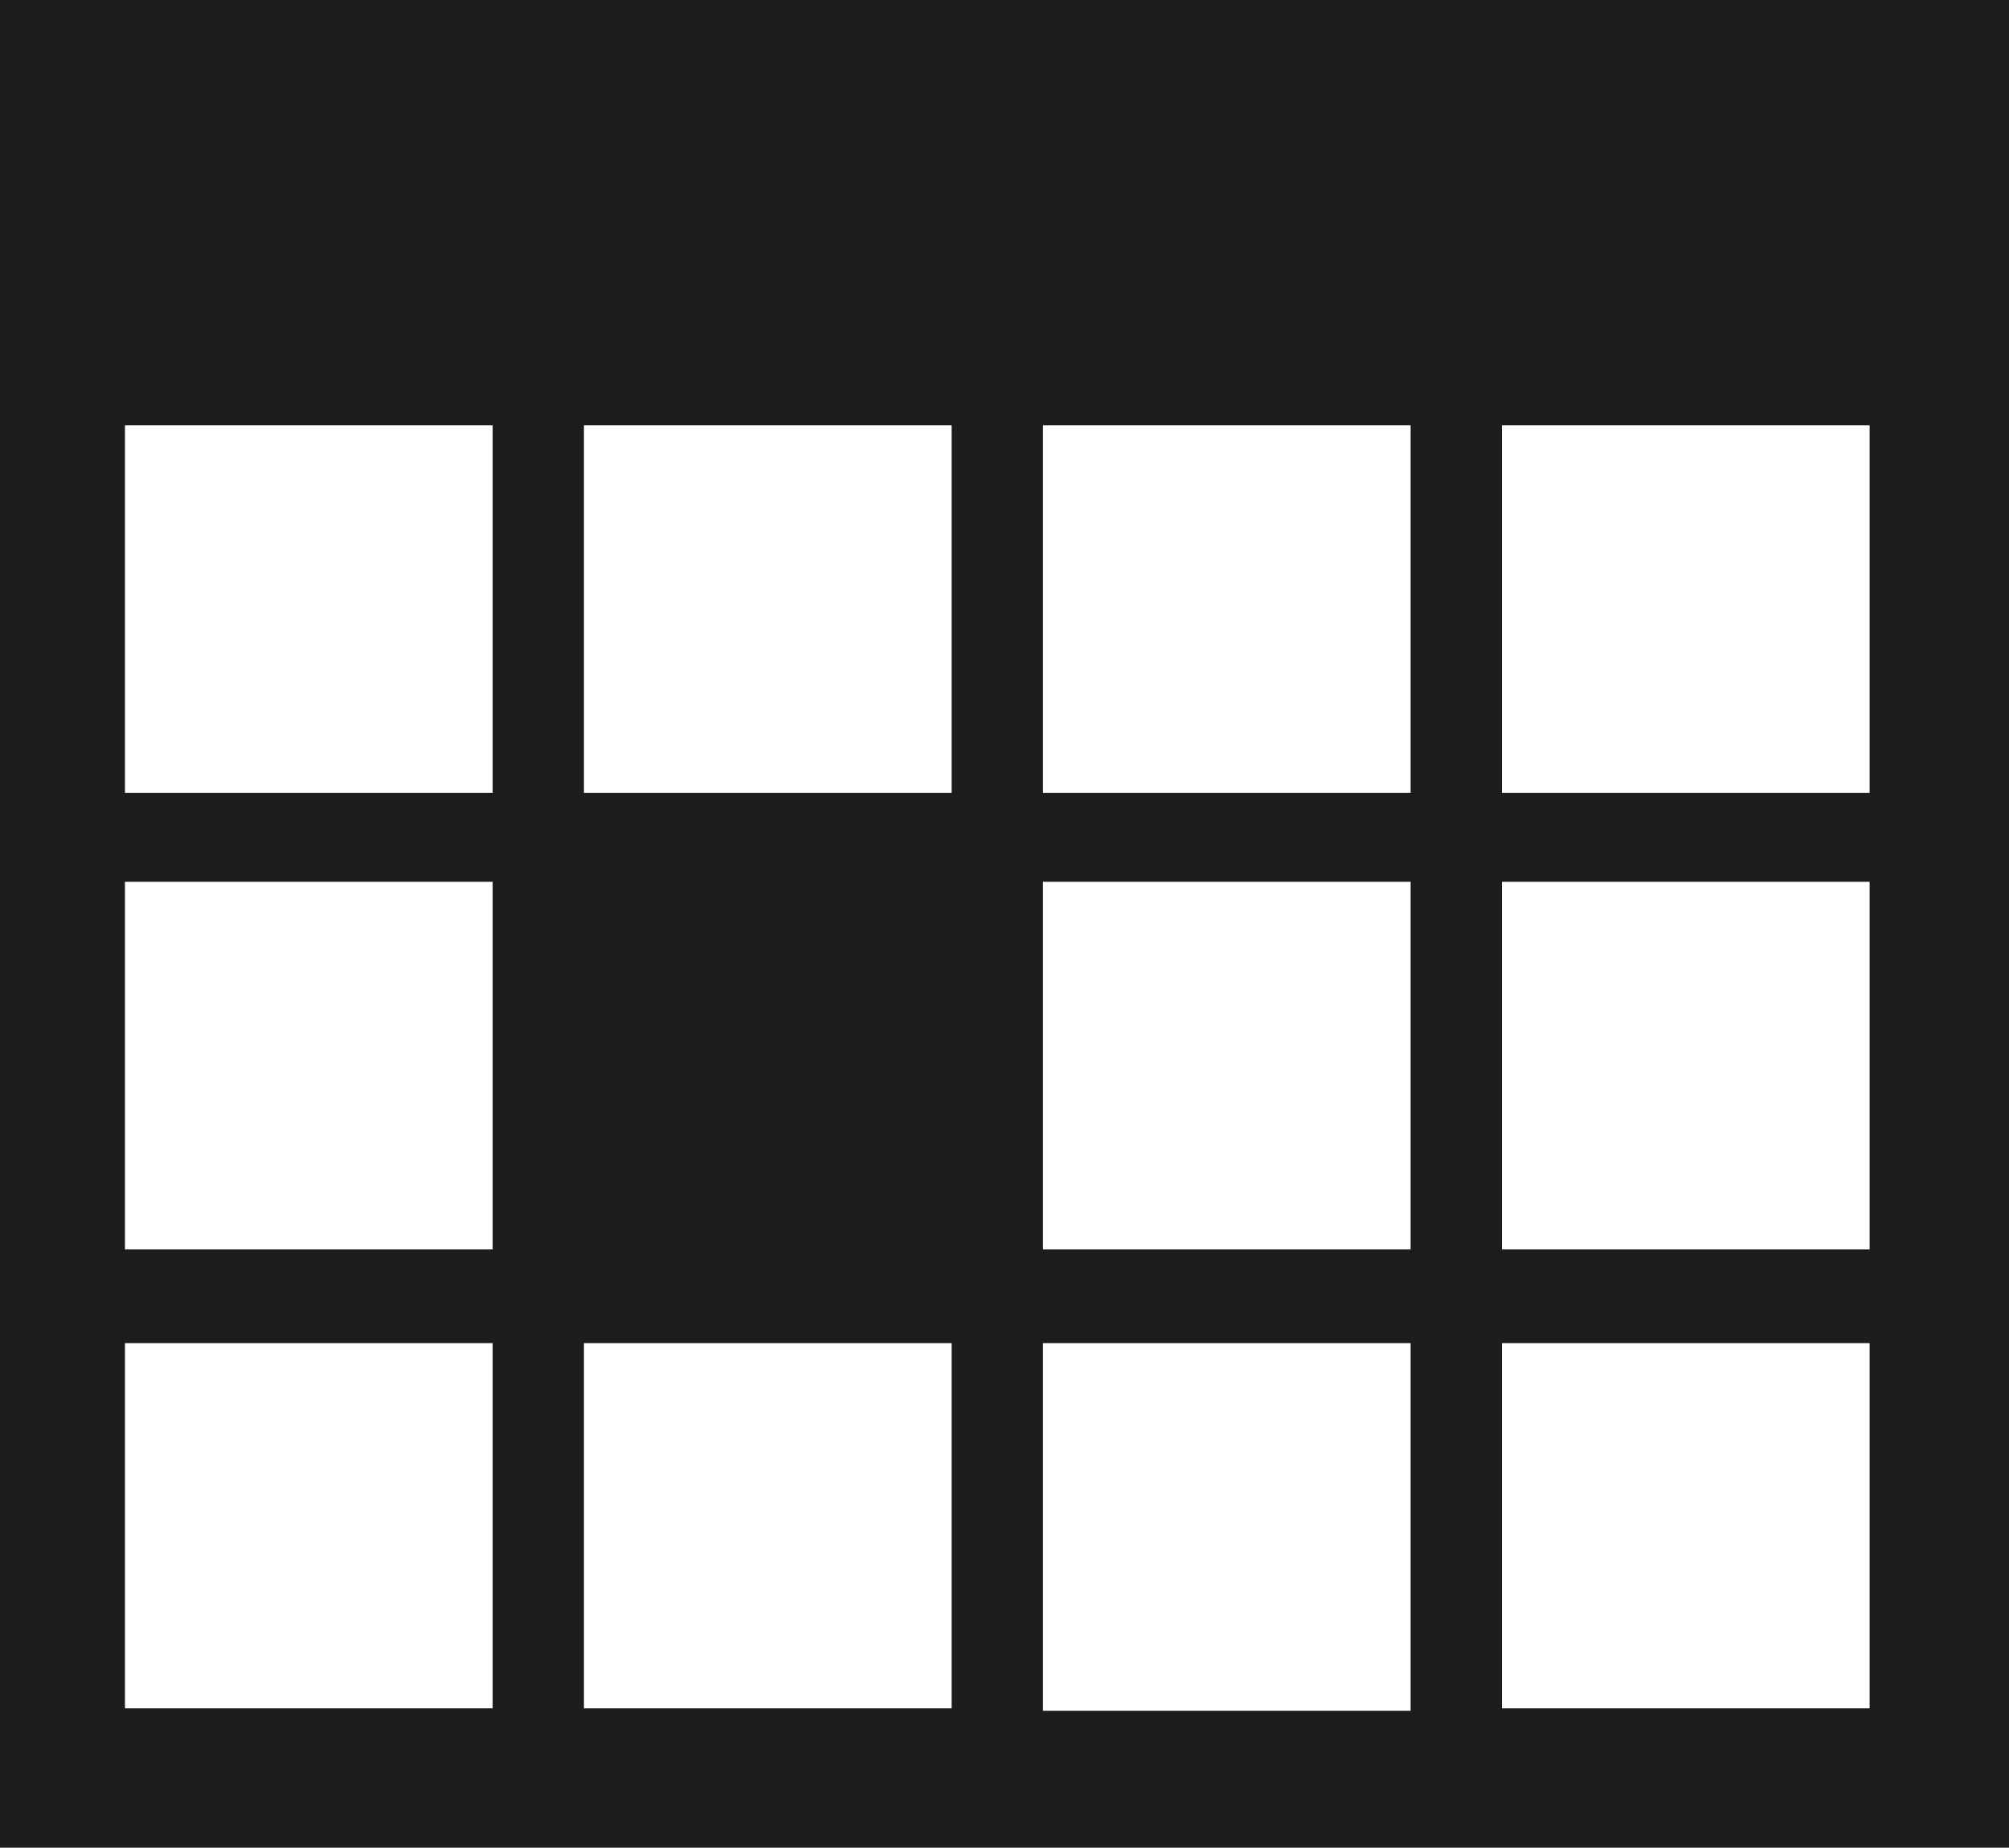
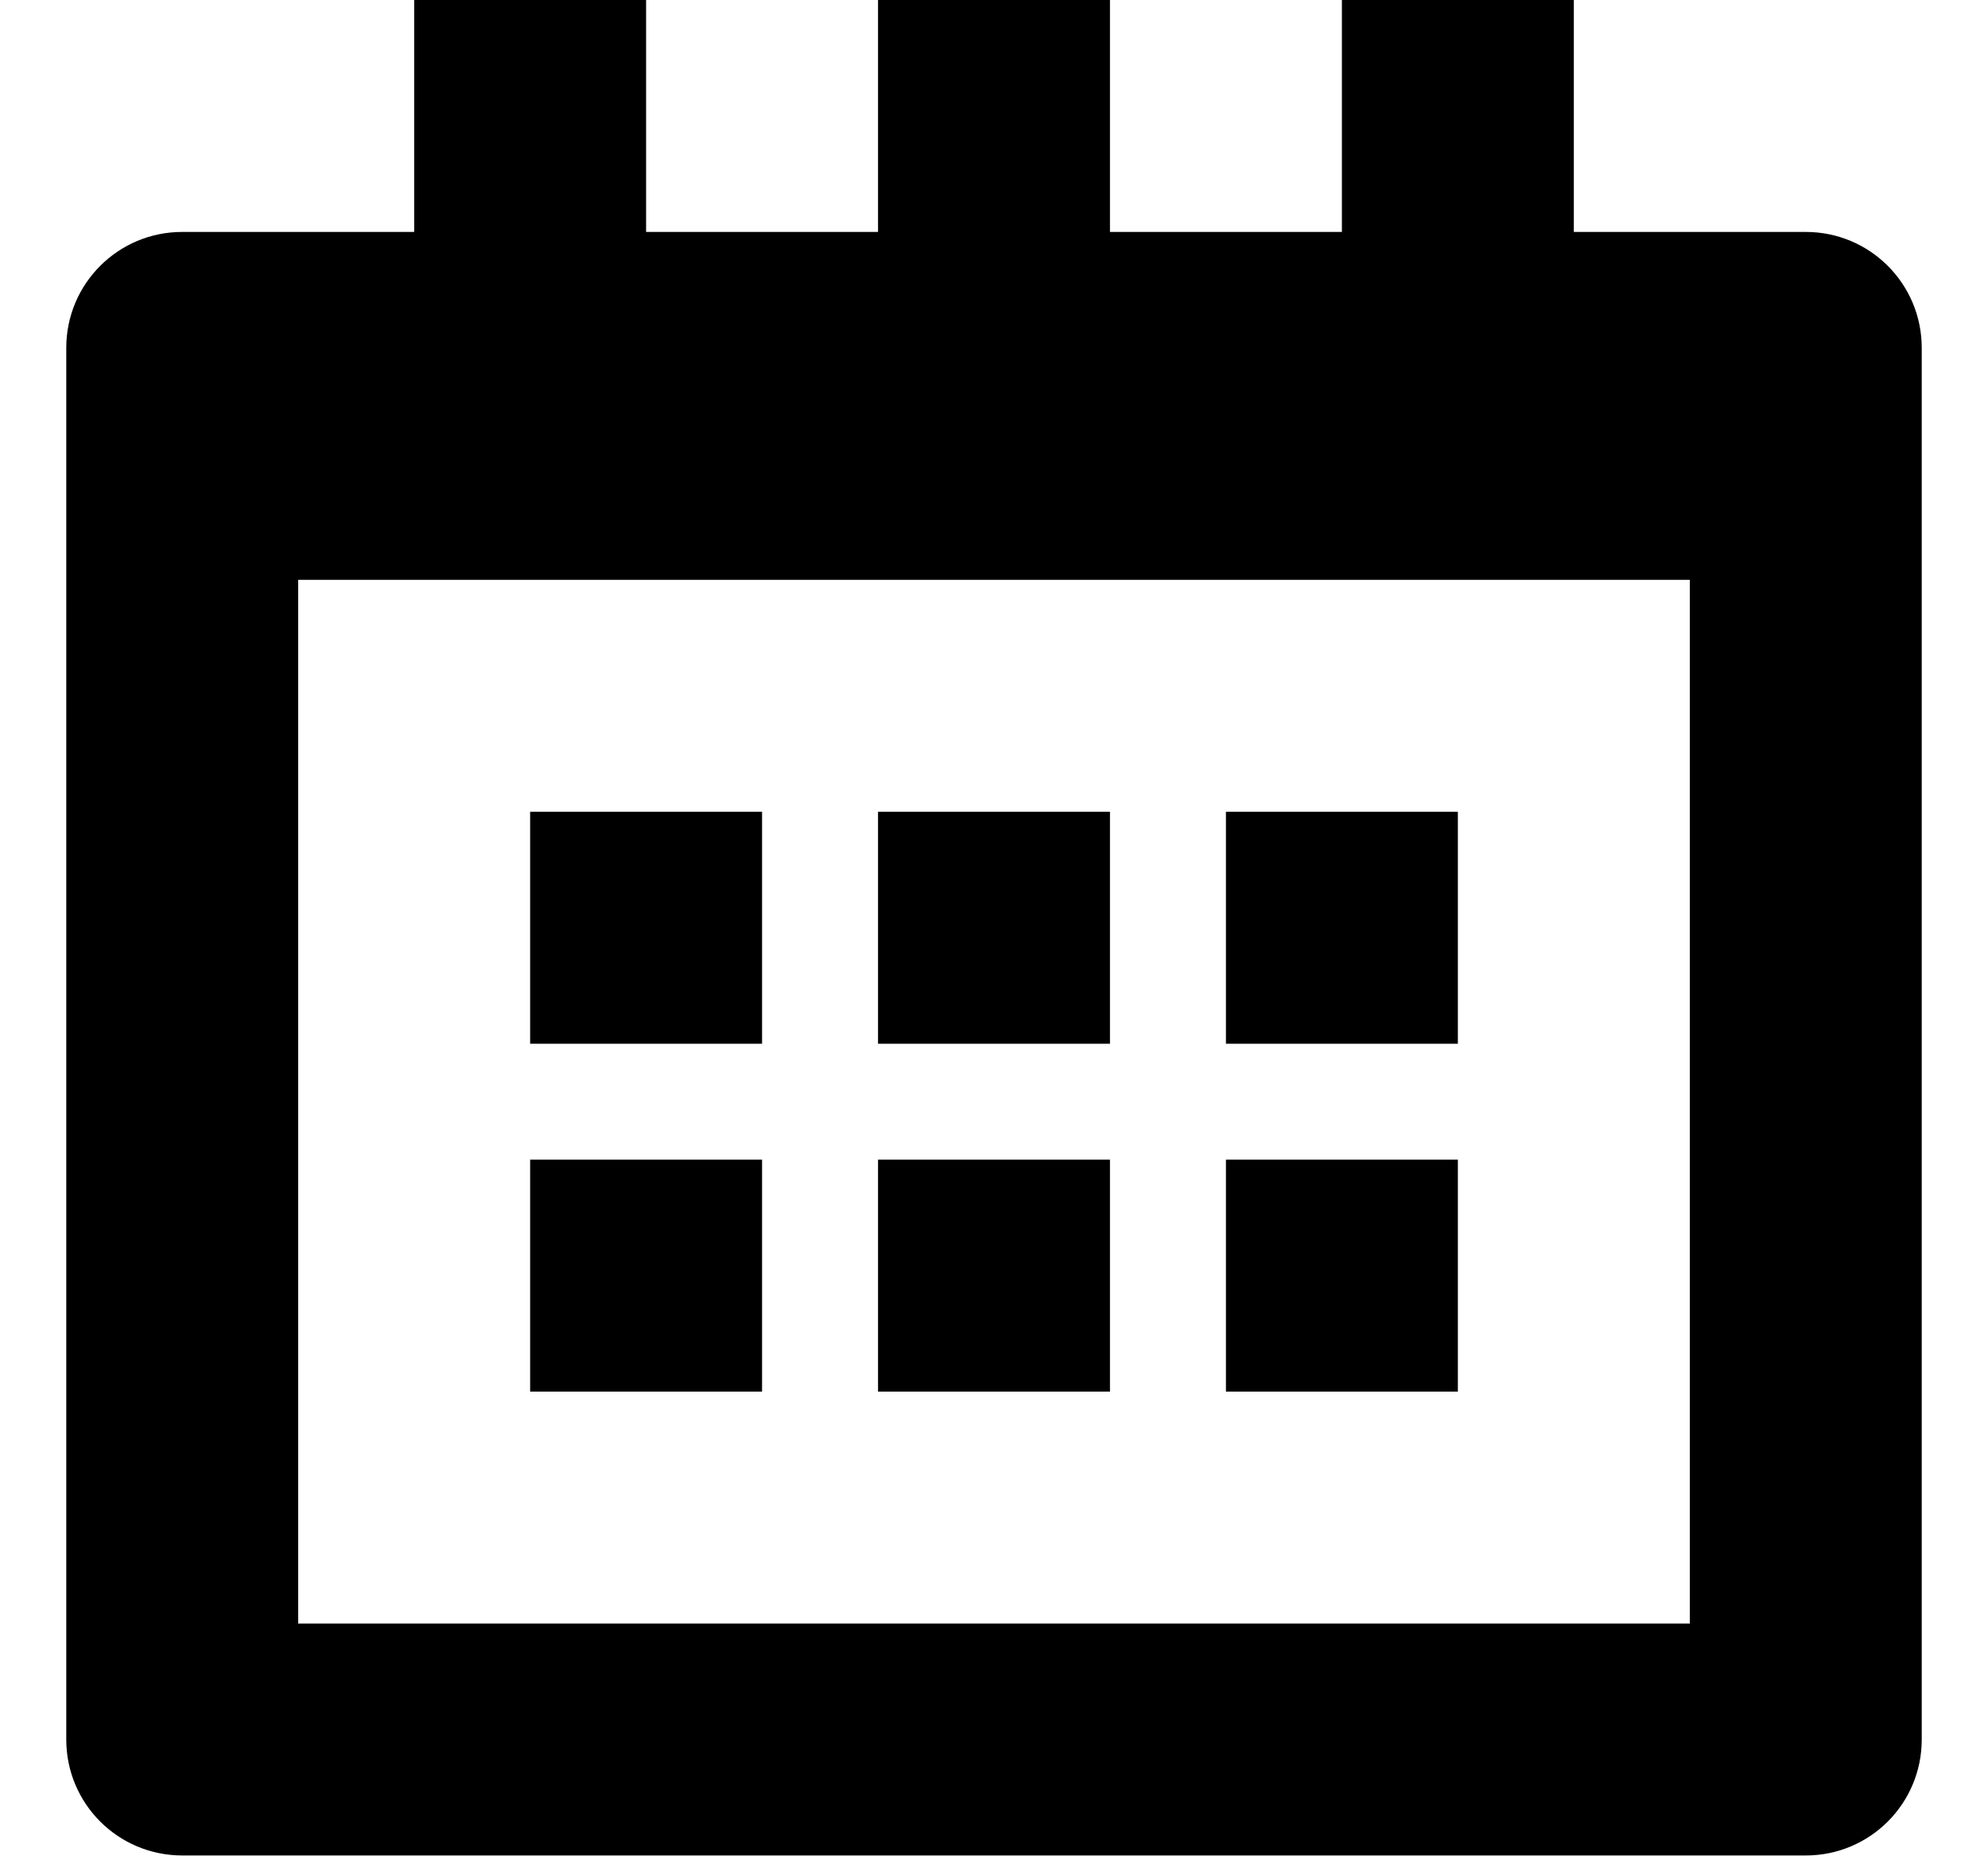
- <svg xmlns="http://www.w3.org/2000/svg" version="1.1" id="Ebene_1" x="0px" y="0px" viewBox="8.2 21.8 83.6 76.9" enable-background="new 8.2 21.8 83.6 76.9" xml:space="preserve">
-   <path fill="#1D1D1B" d="M91.8,21.8H8.2v76.9h83.6L91.8,21.8z M66.9,54.8H51.6V39.5h15.3V54.8z M66.9,73.8H51.6V58.5h15.3V73.8z   M47.8,54.8L47.8,54.8H32.5V39.5h15.3V54.8z M28.6,92.9H13.4V77.7h15.3V92.9z M28.6,73.8H13.4V58.5h15.3V73.8z M28.6,54.8H13.4V39.5  h15.3V54.8z M47.8,92.9L47.8,92.9H32.5V77.7h15.3V92.9z M51.6,92.9V77.7h15.3v15.3H51.6z M86,92.9H70.7V77.7H86V92.9z M86,73.8H70.7  V58.5H86V73.8z M86,54.8H70.7V39.5H86V54.8z" />
+ <svg xmlns="http://www.w3.org/2000/svg" version="1.1" width="30" height="28" viewBox="0 0 30 28">
+   <path d="M27.25 3.5h-3.5v-3.5h-3.5v3.5h-3.5v-3.5h-3.5v3.5h-3.5v-3.5h-3.5v3.5h-3.5c-0.968 0-1.75 0.782-1.75 1.75v21c0 0.968 0.782 1.75 1.75 1.75h24.5c0.968 0 1.75-0.782 1.75-1.75v-21c0-0.968-0.782-1.75-1.75-1.75zM25.5 24.5h-21v-15.75h21v15.75zM8 12.25v3.5h3.5v-3.5h-3.5zM13.25 12.25v3.5h3.5v-3.5h-3.5zM8 17.5v3.5h3.5v-3.5h-3.5zM13.25 17.5v3.5h3.5v-3.5h-3.5zM18.5 12.25v3.5h3.5v-3.5h-3.5zM18.5 17.5v3.5h3.5v-3.5h-3.5z" />
</svg>
